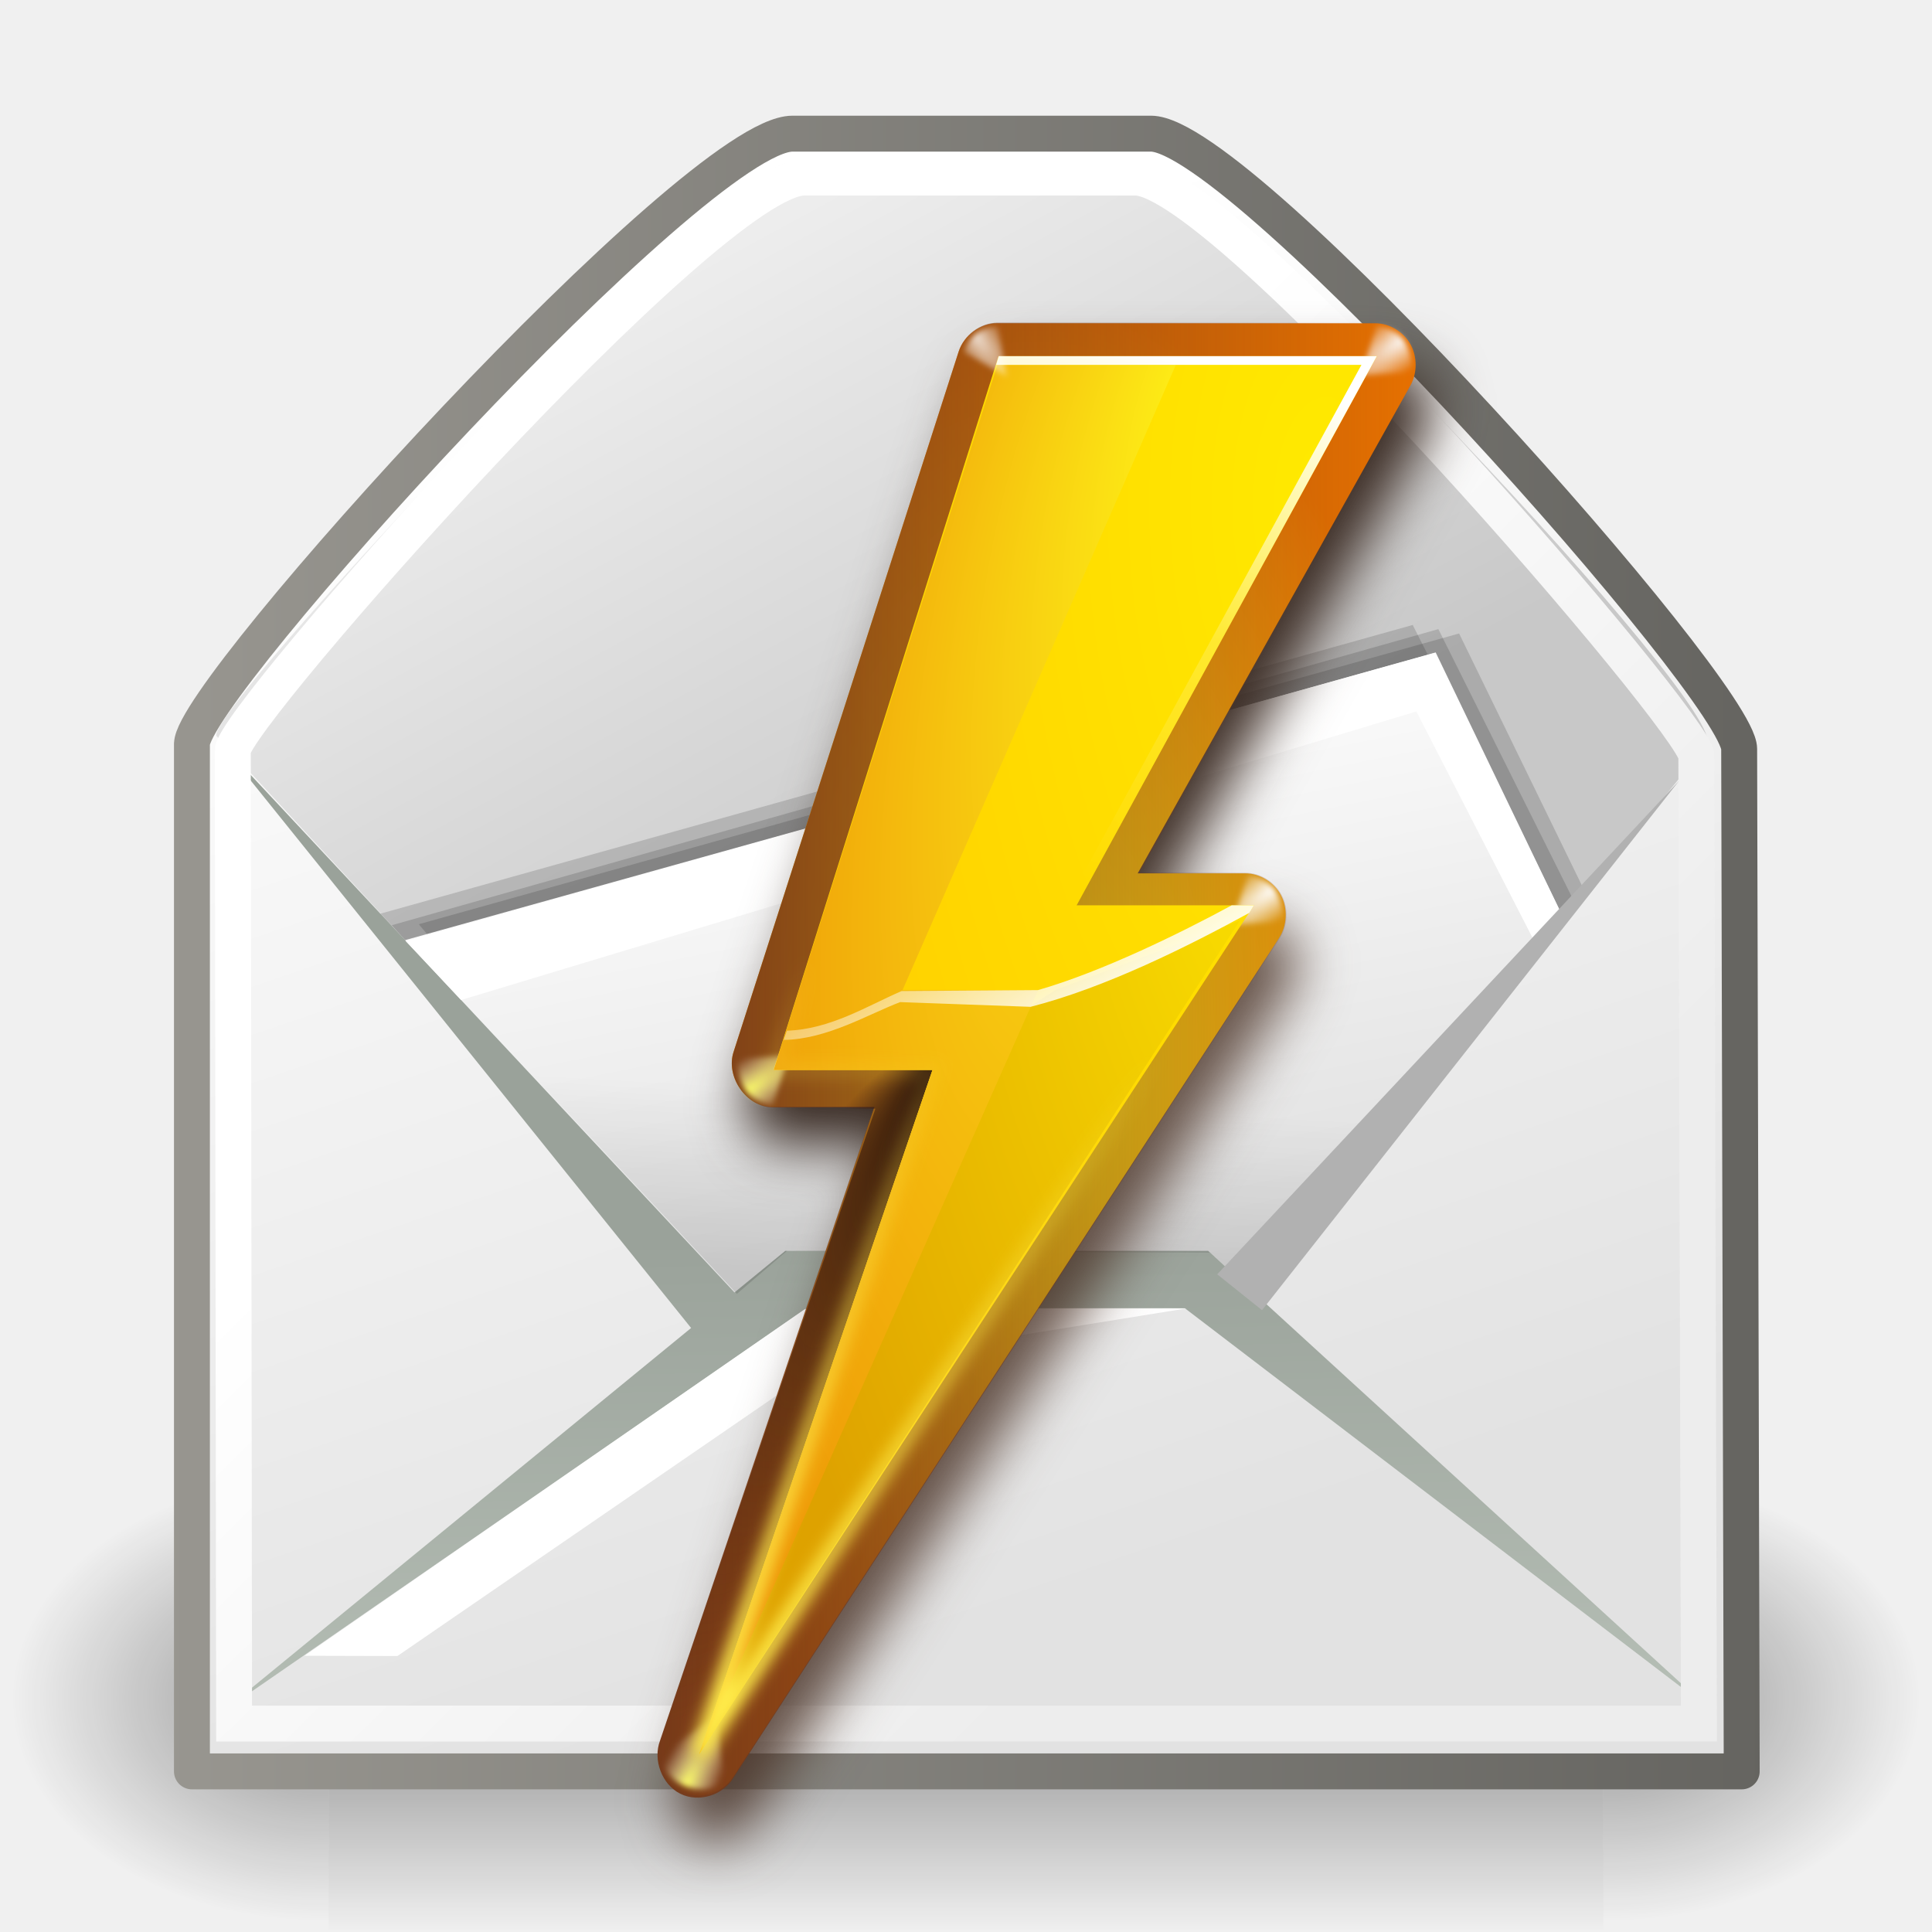
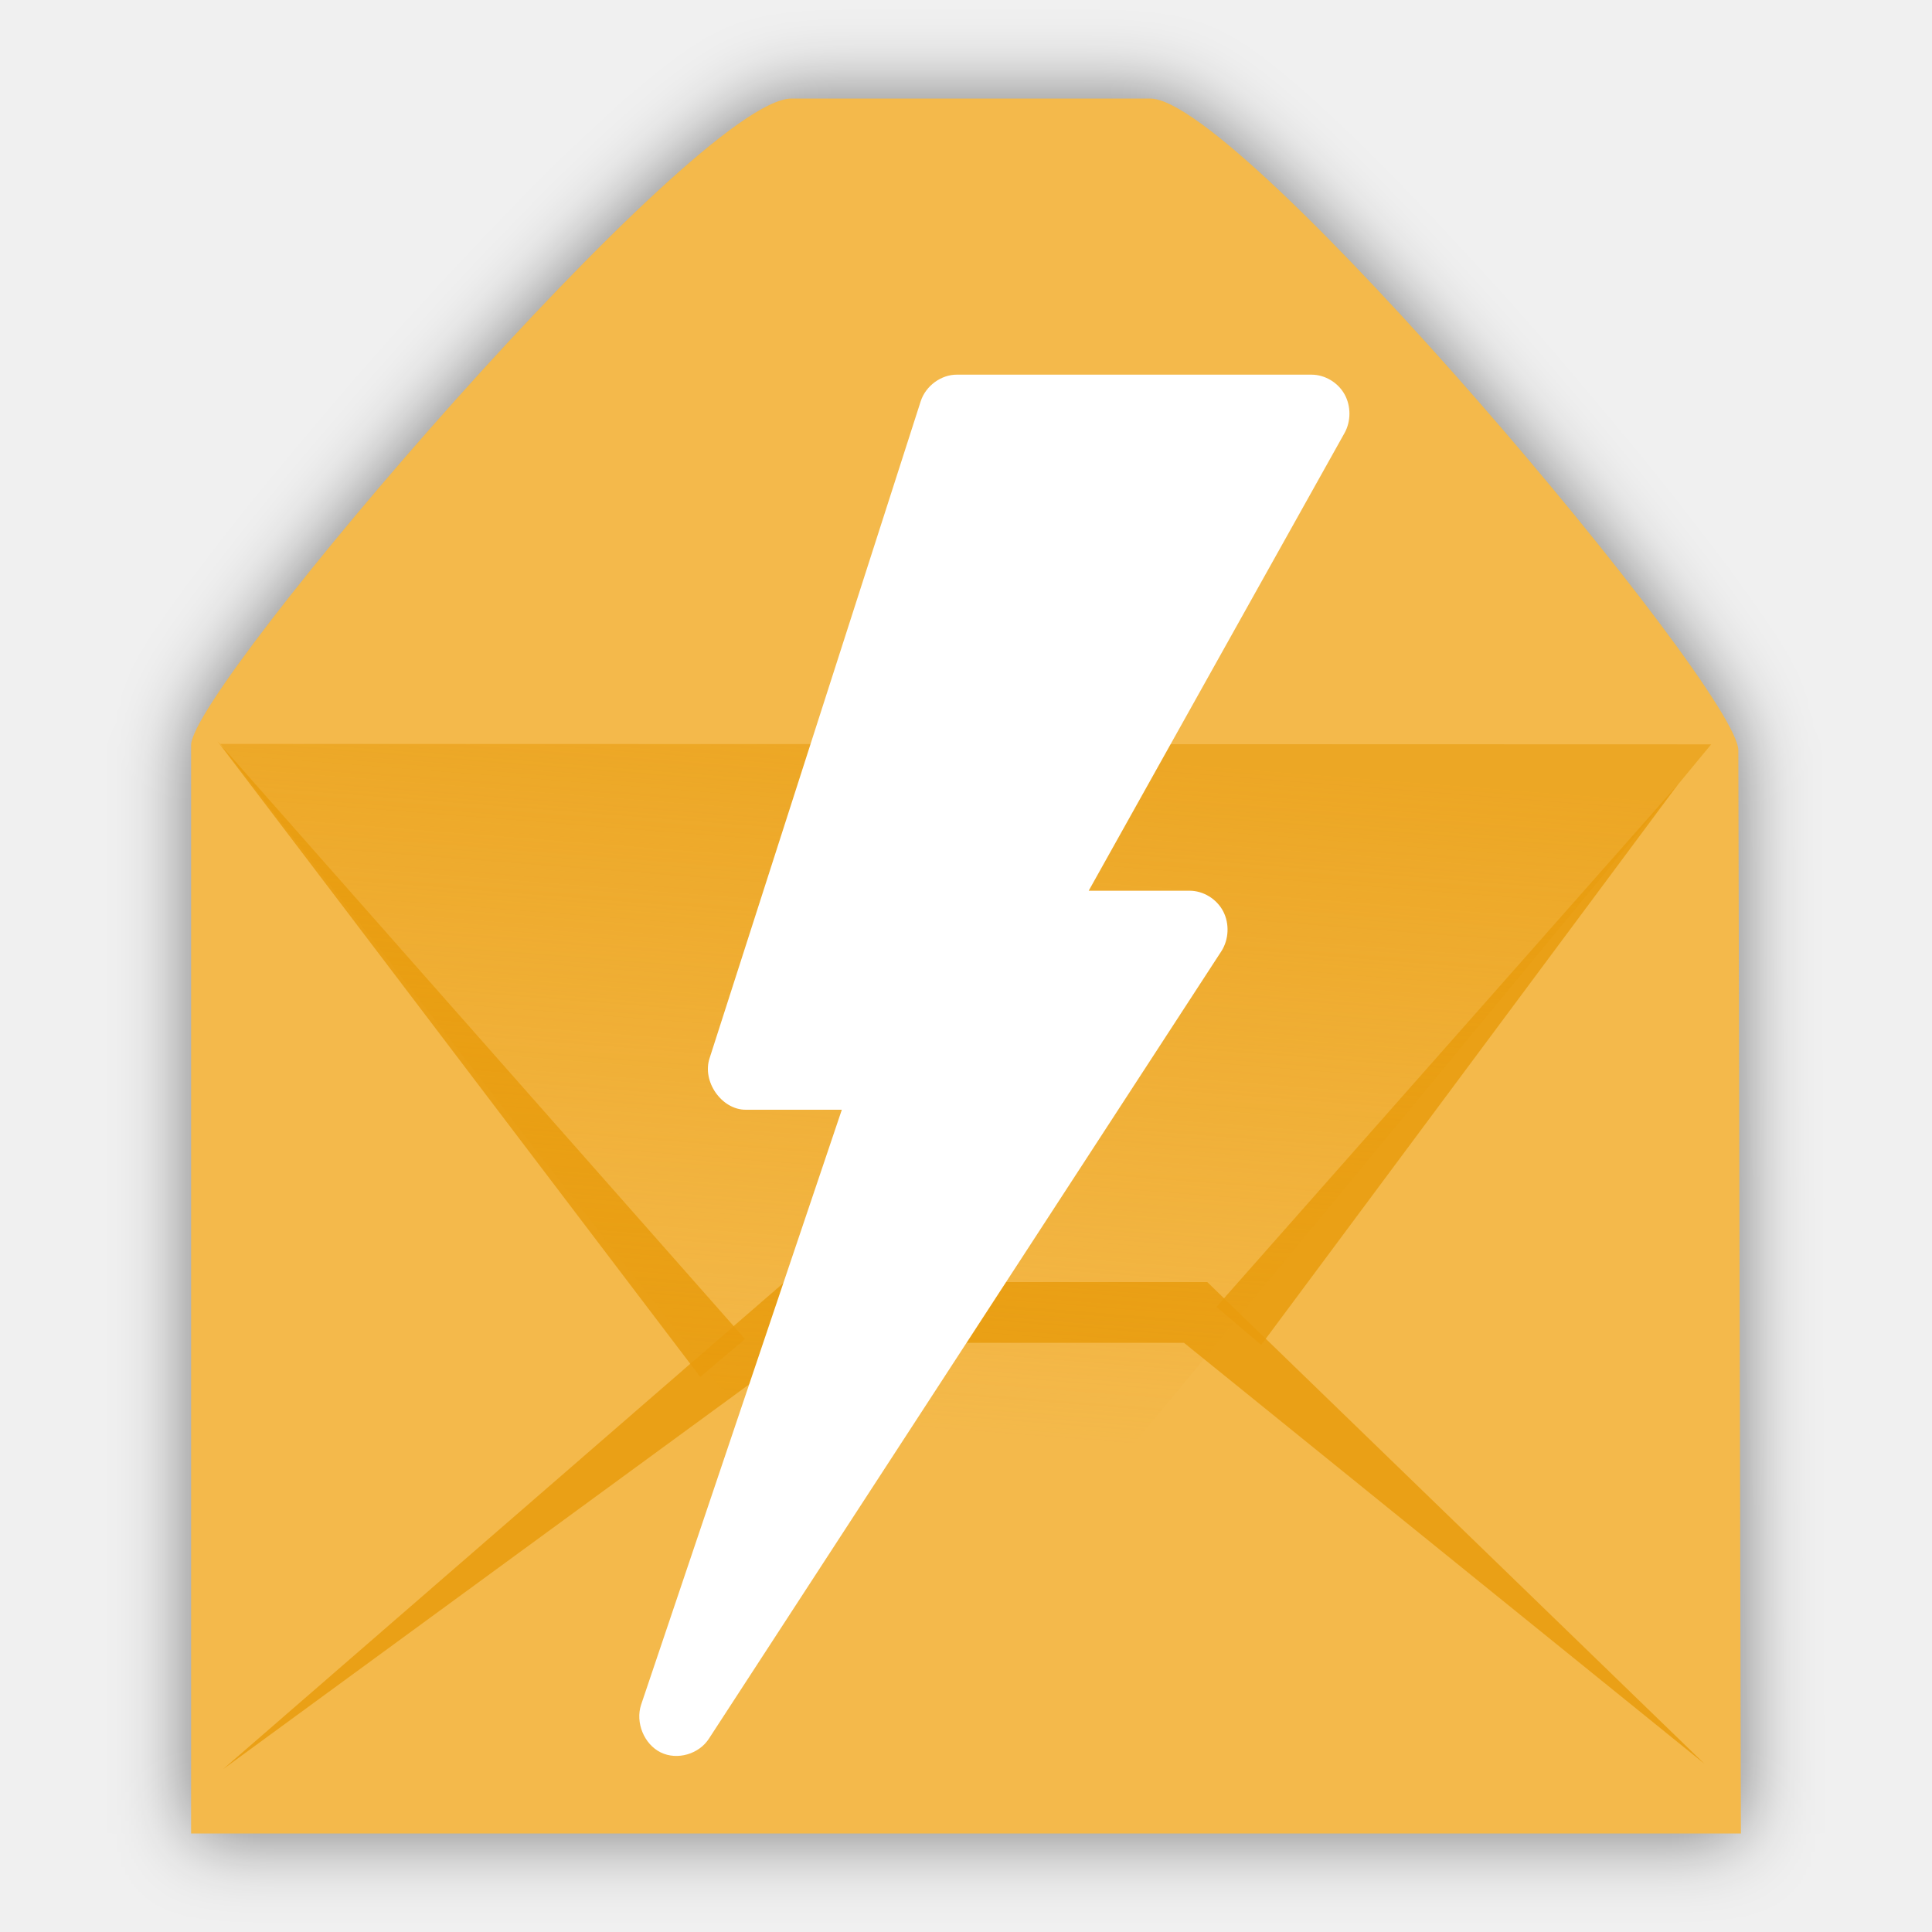
<svg xmlns="http://www.w3.org/2000/svg" xmlns:xlink="http://www.w3.org/1999/xlink" width="401.3" height="401.3" id="svg2" version="1.1">
  <defs id="defs4">
-     <linearGradient xlink:href="#linearGradient2136" id="linearGradient27488" gradientUnits="userSpaceOnUse" gradientTransform="matrix(1.343475,0,0,1.417854,2.879511,0.314599)" x1="2.062" y1="15.257" x2="30.6" y2="15.257" />
-     <linearGradient xlink:href="#linearGradient15107" id="linearGradient27486" gradientUnits="userSpaceOnUse" gradientTransform="matrix(1.343475,0,0,1.417854,2.879511,0.314599)" x1="11.573" y1="4.746" x2="18.475" y2="26.023" />
+     <linearGradient id="linearGradient3929">
+       <stop style="stop-color:#e89c0e;stop-opacity:0.626;" offset="0" id="stop3931" />
+       <stop style="stop-color:#e89c0e;stop-opacity:0;" offset="1" id="stop3933" />
+     </linearGradient>
    <linearGradient xlink:href="#linearGradient18913" id="linearGradient27483" gradientUnits="userSpaceOnUse" gradientTransform="matrix(1.570607,0,0,1.190976,2.879512,0.343005)" x1="5.827" y1="7.231" x2="13.467" y2="17.877" />
-     <linearGradient xlink:href="#linearGradient2166" id="linearGradient27477" gradientUnits="userSpaceOnUse" gradientTransform="matrix(1.819266,0,0,1.028193,2.879512,0.343005)" x1="10.184" y1="15.148" x2="15.311" y2="29.569" />
-     <linearGradient xlink:href="#linearGradient2152" id="linearGradient27474" gradientUnits="userSpaceOnUse" gradientTransform="matrix(2.454781,0,0,0.762004,2.879512,0.343005)" x1="8.916" y1="37.197" x2="9.886" y2="52.091" />
-     <linearGradient xlink:href="#linearGradient2152" id="linearGradient27471" gradientUnits="userSpaceOnUse" gradientTransform="matrix(2.454781,0,0,0.762004,2.879512,0.343005)" x1="8.916" y1="37.197" x2="9.886" y2="52.091" />
-     <linearGradient xlink:href="#linearGradient9749" id="linearGradient27468" gradientUnits="userSpaceOnUse" gradientTransform="matrix(1.370928,0,0,1.443758,2.431133,-0.140786)" x1="11.233" y1="13.686" x2="21.112" y2="24.133" />
-     <linearGradient xlink:href="#linearGradient2274" id="linearGradient27463" gradientUnits="userSpaceOnUse" gradientTransform="matrix(2.3949,0,0,0.781058,2.879512,0.343005)" x1="8.78" y1="37.785" x2="9.762" y2="32.203" />
+     <linearGradient xlink:href="#linearGradient2166" id="linearGradient27477" gradientUnits="userSpaceOnUse" gradientTransform="matrix(1.819266,0,0,1.028193,11.58092,-31.46548)" x1="10.184" y1="15.148" x2="15.311" y2="29.569" />
+     <linearGradient xlink:href="#linearGradient9749" id="linearGradient27468" gradientUnits="userSpaceOnUse" gradientTransform="matrix(1.370928,0,0,1.443758,34.81971,-45.09806)" x1="11.233" y1="13.686" x2="21.112" y2="24.133" />
+     <linearGradient xlink:href="#linearGradient2274" id="linearGradient27463" gradientUnits="userSpaceOnUse" gradientTransform="matrix(2.3949,0,0,0.781058,17.96195,-31.56216)" x1="8.78" y1="37.785" x2="9.762" y2="32.203" />
    <radialGradient xlink:href="#linearGradient10691" id="radialGradient11382" gradientUnits="userSpaceOnUse" gradientTransform="scale(1.902215,0.525703)" cx="6.703" cy="73.616" fx="6.703" fy="73.616" r="7.228" />
    <linearGradient id="linearGradient10691">
      <stop style="stop-color:#000000;stop-opacity:1;" offset="0" id="stop10693" />
      <stop style="stop-color:#000000;stop-opacity:0;" offset="1" id="stop10695" />
    </linearGradient>
    <linearGradient id="linearGradient15107">
      <stop id="stop15109" offset="0" style="stop-color:#ffffff;stop-opacity:1;" />
      <stop id="stop15111" offset="1" style="stop-color:#e2e2e2;stop-opacity:1;" />
    </linearGradient>
    <linearGradient id="linearGradient2136">
      <stop id="stop2138" offset="0" style="stop-color:#989690;stop-opacity:1;" />
      <stop id="stop2140" offset="1" style="stop-color:#656460;stop-opacity:1;" />
    </linearGradient>
    <linearGradient id="linearGradient18913">
      <stop id="stop18915" offset="0" style="stop-color:#ededed;stop-opacity:1;" />
      <stop id="stop18917" offset="1" style="stop-color:#c8c8c8;stop-opacity:1;" />
    </linearGradient>
    <linearGradient id="linearGradient2166">
      <stop id="stop2168" offset="0" style="stop-color:#ffffff;stop-opacity:1;" />
      <stop id="stop2170" offset="1" style="stop-color:#dcdcdc;stop-opacity:1;" />
    </linearGradient>
    <linearGradient id="linearGradient2152">
      <stop id="stop2154" offset="0" style="stop-color:#9aa29a;stop-opacity:1;" />
      <stop id="stop2156" offset="1" style="stop-color:#b5beb5;stop-opacity:1;" />
    </linearGradient>
    <linearGradient id="linearGradient9749">
      <stop id="stop9751" offset="0" style="stop-color:#ffffff;stop-opacity:1;" />
      <stop id="stop9753" offset="1" style="stop-color:#ededed;stop-opacity:1;" />
    </linearGradient>
    <linearGradient id="linearGradient2274">
      <stop id="stop2276" offset="0" style="stop-color:#000000;stop-opacity:0.129;" />
      <stop id="stop2278" offset="1" style="stop-color:#000000;stop-opacity:0;" />
    </linearGradient>
    <linearGradient id="linearGradient28254">
      <stop style="stop-color:#9aa29a;stop-opacity:1;" offset="0" id="stop28256" />
      <stop style="stop-color:none" offset="1" id="stop28258" />
    </linearGradient>
    <linearGradient id="linearGradient28260">
      <stop id="stop28262" offset="0" style="stop-color:#9aa29a;stop-opacity:1;" />
      <stop id="stop28264" offset="1" style="stop-color:#ffffff;stop-opacity:1;" />
    </linearGradient>
-     <linearGradient y2="609.505" x2="302.857" y1="366.648" x1="302.857" gradientTransform="matrix(2.774389,0,0,1.969706,-1892.179,-872.8854)" gradientUnits="userSpaceOnUse" id="linearGradient6715" xlink:href="#linearGradient5048" />
    <linearGradient id="linearGradient5048">
      <stop id="stop5050" offset="0" style="stop-color:black;stop-opacity:0;" />
      <stop style="stop-color:black;stop-opacity:1;" offset="0.5" id="stop5056" />
      <stop id="stop5052" offset="1" style="stop-color:black;stop-opacity:0;" />
    </linearGradient>
-     <radialGradient r="117.143" fy="486.648" fx="605.714" cy="486.648" cx="605.714" gradientTransform="matrix(2.774389,0,0,1.969706,-1891.633,-872.8854)" gradientUnits="userSpaceOnUse" id="radialGradient6717" xlink:href="#linearGradient5060" />
-     <linearGradient id="linearGradient5060">
-       <stop id="stop5062" offset="0" style="stop-color:black;stop-opacity:1;" />
-       <stop id="stop5064" offset="1" style="stop-color:black;stop-opacity:0;" />
-     </linearGradient>
-     <radialGradient r="117.143" fy="486.648" fx="605.714" cy="486.648" cx="605.714" gradientTransform="matrix(-2.774389,0,0,1.969706,112.7623,-872.8854)" gradientUnits="userSpaceOnUse" id="radialGradient6719" xlink:href="#linearGradient5060" />
    <linearGradient xlink:href="#linearGradient3895" id="linearGradient4024" gradientUnits="userSpaceOnUse" x1="61" y1="44" x2="105" y2="72" />
    <linearGradient id="linearGradient3895">
      <stop id="stop3897" offset="0" style="stop-color:#382a23;stop-opacity:1;" />
      <stop id="stop3899" offset="1" style="stop-color:#753919;stop-opacity:0;" />
    </linearGradient>
-     <filter color-interpolation-filters="sRGB" id="filter3891">
-       <feGaussianBlur stdDeviation="1.575" id="feGaussianBlur3893" />
-     </filter>
    <radialGradient xlink:href="#XMLID_4_" id="radialGradient4067" gradientUnits="userSpaceOnUse" gradientTransform="matrix(1,0,0,1.833095,0,-46.68312)" cx="59.94" cy="56.036" fx="59.94" fy="56.036" r="24.091" />
    <radialGradient gradientUnits="userSpaceOnUse" gradientTransform="matrix(0.9792,0,0,0.9725,133.0002,20.8762)" r="55.148" cy="-0.215" cx="48" id="XMLID_4_">
      <stop id="stop3082" style="stop-color:#fff718;stop-opacity:1;" offset="0" />
      <stop id="stop3090" style="stop-color:#e77100;stop-opacity:1;" offset="1" />
    </radialGradient>
    <radialGradient xlink:href="#linearGradient3260" id="radialGradient4028" gradientUnits="userSpaceOnUse" gradientTransform="matrix(3.49562,-2.434237,0.6597955,0.9474813,-257.6913,225.6267)" cx="92.609" cy="2.385" fx="92.609" fy="2.385" r="1.516" />
    <linearGradient id="linearGradient3260">
      <stop style="stop-color:#ffffff;stop-opacity:1;" offset="0" id="stop3262" />
      <stop style="stop-color:#ffffff;stop-opacity:0;" offset="1" id="stop3264" />
    </linearGradient>
-     <filter color-interpolation-filters="sRGB" id="filter3957" x="-0.133" width="1.265" y="-0.148" height="1.296">
-       <feGaussianBlur stdDeviation="0.167" id="feGaussianBlur3959" />
-     </filter>
    <linearGradient xlink:href="#linearGradient3875" id="linearGradient4069" gradientUnits="userSpaceOnUse" x1="37.014" y1="55.986" x2="82.902" y2="55.986" />
    <linearGradient id="linearGradient3875">
      <stop style="stop-color:#753919;stop-opacity:1;" offset="0" id="stop3877" />
      <stop style="stop-color:#753919;stop-opacity:0;" offset="1" id="stop3879" />
    </linearGradient>
    <radialGradient xlink:href="#linearGradient3344" id="radialGradient4032" gradientUnits="userSpaceOnUse" gradientTransform="matrix(1.600282,-3.192372,1.032156,0.5174023,-58.05333,296.8628)" cx="92.504" cy="1.991" fx="92.504" fy="1.991" r="1.516" />
    <linearGradient id="linearGradient3344">
      <stop style="stop-color:#fdff63;stop-opacity:1;" offset="0" id="stop3346" />
      <stop style="stop-color:#ffffff;stop-opacity:0;" offset="1" id="stop3348" />
    </linearGradient>
    <radialGradient xlink:href="#linearGradient3260" id="radialGradient4034" gradientUnits="userSpaceOnUse" gradientTransform="matrix(3.49562,-2.434237,0.6597955,0.9474813,-265.3034,257.2763)" cx="92.609" cy="2.385" fx="92.609" fy="2.385" r="1.516" />
    <radialGradient xlink:href="#linearGradient4056" id="radialGradient4071" gradientUnits="userSpaceOnUse" gradientTransform="matrix(0.2556828,0.1196198,-0.4078275,0.8717157,60.01108,12.50747)" cx="47.982" cy="64.889" fx="45.621" fy="43.625" r="22.408" />
    <linearGradient id="linearGradient4056">
      <stop style="stop-color:#31170a;stop-opacity:1" offset="0" id="stop4058" />
      <stop style="stop-color:#542912;stop-opacity:0;" offset="1" id="stop4060" />
    </linearGradient>
    <radialGradient xlink:href="#XMLID_2_" id="radialGradient4036" gradientUnits="userSpaceOnUse" gradientTransform="matrix(1.846901,0,0,3.701575,-79.21141,-136.1874)" cx="77" cy="40.034" fx="77" fy="40.034" r="19.958" />
    <linearGradient id="XMLID_2_" gradientUnits="userSpaceOnUse" x1="28" y1="57.5" x2="28" y2="0">
      <stop offset="0" style="stop-color:#FFEA00" id="stop12" />
      <stop offset="1" style="stop-color:#FFCC00" id="stop14" />
    </linearGradient>
    <radialGradient xlink:href="#linearGradient3344" id="radialGradient4038" gradientUnits="userSpaceOnUse" gradientTransform="matrix(3.49562,-2.434237,0.6597955,0.9474813,-232.6913,225.6267)" cx="92.609" cy="2.385" fx="92.609" fy="2.385" r="1.516" />
    <linearGradient id="linearGradient3637">
      <stop style="stop-color:#fdff63;stop-opacity:1;" offset="0" id="stop3639" />
      <stop style="stop-color:#ffffff;stop-opacity:0;" offset="1" id="stop3641" />
    </linearGradient>
    <radialGradient xlink:href="#linearGradient3919" id="radialGradient4040" gradientUnits="userSpaceOnUse" gradientTransform="matrix(1.846901,0,0,3.701575,-79.21141,-136.1874)" cx="77" cy="43.275" fx="77" fy="43.275" r="19.958" />
    <linearGradient y2="0" x2="28" y1="57.5" x1="28" gradientUnits="userSpaceOnUse" id="linearGradient3919">
      <stop id="stop3921" style="stop-color:#FFEA00" offset="0" />
      <stop id="stop3923" style="stop-color:#dea200;stop-opacity:1" offset="1" />
    </linearGradient>
    <radialGradient xlink:href="#XMLID_4_" id="radialGradient4042" gradientUnits="userSpaceOnUse" gradientTransform="matrix(1.631111,0.2844449,-0.8028694,4.603947,-3.158749,-229.1988)" cx="54.062" cy="56" fx="59.985" fy="46.74" r="14.062" />
    <radialGradient gradientUnits="userSpaceOnUse" gradientTransform="matrix(0.9792,0,0,0.9725,133.0002,20.8762)" r="55.148" cy="-0.215" cx="48" id="radialGradient3652">
      <stop id="stop3654" style="stop-color:#fff718;stop-opacity:1;" offset="0" />
      <stop id="stop3656" style="stop-color:#e77100;stop-opacity:1;" offset="1" />
    </radialGradient>
    <linearGradient xlink:href="#linearGradient18668" id="linearGradient4044" gradientUnits="userSpaceOnUse" gradientTransform="translate(67.3,-12)" x1="-24.3" y1="88" x2="-20.055" y2="58.742" />
    <linearGradient y2="0" x2="28" y1="57.5" x1="28" gradientUnits="userSpaceOnUse" id="linearGradient18668">
      <stop id="stop18670" style="stop-color:#fffccf;stop-opacity:1;" offset="0" />
      <stop id="stop18672" style="stop-color:white;stop-opacity:0;" offset="1" />
    </linearGradient>
    <linearGradient xlink:href="#linearGradient3825" id="linearGradient4046" gradientUnits="userSpaceOnUse" gradientTransform="translate(67.3,-12)" x1="-26.929" y1="43.368" x2="-19.07" y2="14.037" />
    <linearGradient id="linearGradient3825">
      <stop id="stop3827" offset="0" style="stop-color:#ffffff;stop-opacity:0;" />
      <stop style="stop-color:#ffffff;stop-opacity:0.187;" offset="0.5" id="stop3833" />
      <stop id="stop3829" offset="1" style="stop-color:#ffffff;stop-opacity:1;" />
    </linearGradient>
    <linearGradient xlink:href="#linearGradient3260" id="linearGradient4048" gradientUnits="userSpaceOnUse" gradientTransform="translate(67.3,-12)" x1="-20" y1="56" x2="-27.926" y2="42.272" />
    <linearGradient xlink:href="#linearGradient3903" id="linearGradient4050" gradientUnits="userSpaceOnUse" gradientTransform="translate(-25,0)" x1="55.451" y1="79.965" x2="66.029" y2="40.488" />
    <linearGradient id="linearGradient3903">
      <stop style="stop-color:#ffeb4a;stop-opacity:1;" offset="0" id="stop3905" />
      <stop style="stop-color:#ffeb4a;stop-opacity:0;" offset="1" id="stop3907" />
    </linearGradient>
-     <filter color-interpolation-filters="sRGB" id="filter3911">
-       <feGaussianBlur stdDeviation="0.437" id="feGaussianBlur3913" />
-     </filter>
    <radialGradient xlink:href="#linearGradient3711" id="radialGradient4052" gradientUnits="userSpaceOnUse" gradientTransform="matrix(2.158211,2.761284,-0.9564263,0.7475397,-100.6678,-185.2454)" cx="67.273" cy="2.351" fx="67.273" fy="2.351" r="1.352" />
    <linearGradient gradientTransform="matrix(0,1,-1,0,-39.9985,140.0029)" y2="-383.998" x2="-23.516" y1="-383.997" x1="-84.002" gradientUnits="userSpaceOnUse" id="linearGradient3711">
      <stop id="stop3713" style="stop-color:white;stop-opacity:1;" offset="0" />
      <stop id="stop3715" style="stop-color:white;stop-opacity:0" offset="1" />
    </linearGradient>
-     <filter color-interpolation-filters="sRGB" id="filter3991" x="-0.162" width="1.324" y="-0.142" height="1.284">
-       <feGaussianBlur stdDeviation="0.171" id="feGaussianBlur3993" />
+     <radialGradient r="1.352" fy="2.351" fx="67.273" cy="2.351" cx="67.273" gradientTransform="matrix(2.158211,2.761284,-0.9564263,0.7475397,-100.6678,-185.2454)" gradientUnits="userSpaceOnUse" id="radialGradient3703" xlink:href="#linearGradient3711" />
+     <linearGradient xlink:href="#linearGradient18913" id="linearGradient3914" gradientUnits="userSpaceOnUse" gradientTransform="matrix(1.570607,0,0,1.190976,1.816007,-16.09299)" x1="5.827" y1="7.231" x2="13.467" y2="17.877" />
+     <linearGradient xlink:href="#linearGradient3929" id="linearGradient3939" gradientUnits="userSpaceOnUse" x1="68.66" y1="13.671" x2="69.783" y2="-1.662" gradientTransform="matrix(-1,0,0,-1,137.5115,27.5134)" />
+     <filter id="filter3883" x="-0.119" width="1.238" y="-0.113" height="1.225">
+       <feGaussianBlur stdDeviation="1.834" id="feGaussianBlur3885" />
    </filter>
-     <radialGradient r="1.352" fy="2.351" fx="67.273" cy="2.351" cx="67.273" gradientTransform="matrix(2.158211,2.761284,-0.9564263,0.7475397,-100.6678,-185.2454)" gradientUnits="userSpaceOnUse" id="radialGradient3703" xlink:href="#linearGradient3711" />
+     <filter id="filter3928">
+       <feGaussianBlur stdDeviation="0.876" id="feGaussianBlur3930" />
+     </filter>
  </defs>
  <g id="layer1" transform="translate(-322.6691,-55.58434)">
-     <g id="layer1-5" transform="matrix(8.706802,0,0,8.706802,307.3965,62.34547)">
-       <g id="g6707" transform="matrix(0.02269972,0,0,0.02297929,44.98918,37.78447)">
-         <rect y="-150.697" x="-1559.252" height="478.357" width="1339.633" id="rect6709" style="opacity:0.402;color:#000000;fill:url(#linearGradient6715);fill-opacity:1;fill-rule:nonzero;stroke:none;stroke-width:1;marker:none;visibility:visible;display:inline;overflow:visible" />
-         <path id="path6711" d="m -219.619,-150.68 c 0,0 0,478.331 0,478.331 142.874,0.9 345.4,-107.17 345.4,-239.196 0,-132.027 -159.437,-239.135 -345.4,-239.135 z" style="opacity:0.402;color:#000000;fill:url(#radialGradient6717);fill-opacity:1;fill-rule:nonzero;stroke:none;stroke-width:1;marker:none;visibility:visible;display:inline;overflow:visible" />
-         <path style="opacity:0.402;color:#000000;fill:url(#radialGradient6719);fill-opacity:1;fill-rule:nonzero;stroke:none;stroke-width:1;marker:none;visibility:visible;display:inline;overflow:visible" d="m -1559.252,-150.68 c 0,0 0,478.331 0,478.331 -142.874,0.9 -345.4,-107.17 -345.4,-239.196 0,-132.027 159.437,-239.135 345.4,-239.135 z" id="path6713" />
-       </g>
-       <path id="path12723" d="m 6.333,16.972 0,24.51 36.972,0 -0.061,-24.392 C 43.241,15.712 31.396,2.412 29.211,2.412 l -8.551,0 c -2.297,0 -14.326,13.262 -14.326,14.56 z" style="fill:url(#linearGradient27486);fill-opacity:1;fill-rule:evenodd;stroke:url(#linearGradient27488);stroke-width:0.857;stroke-linecap:butt;stroke-linejoin:round;stroke-miterlimit:4;stroke-opacity:1" />
-       <path id="path18153" d="M 6.923,16.787 C 6.525,16.357 18.81,3.094 20.667,3.094 l 8.376,0 c 1.747,0 14.037,13.128 13.427,13.885 L 31.609,30.475 19.295,30.157 6.923,16.787 z" style="fill:url(#linearGradient27483);fill-opacity:1;fill-rule:evenodd;stroke:none" />
-       <path id="path2164" d="m 19.078,30.018 -7.333,-8.746 24.818,-6.936 3.029,6.216 -7.416,9.44" style="fill:#000000;fill-opacity:0.146;fill-rule:evenodd;stroke:none" />
-       <path id="path2162" d="m 18.292,29.836 -7.483,-8.81 24.647,-6.893 3.174,6.271 -7.241,9.407" style="fill:#000000;fill-opacity:0.146;fill-rule:evenodd;stroke:none" />
-       <path id="path2160" d="m 18.775,29.957 -7.675,-8.661 24.968,-7.064 3.286,6.592 -7.48,9.107" style="fill:#000000;fill-opacity:0.146;fill-rule:evenodd;stroke:none" />
-       <path id="path15105" d="m 18.594,30.441 -7.333,-8.746 24.712,-6.893 3.111,6.387 -7.12,8.986" style="fill:url(#linearGradient27477);fill-opacity:1;fill-rule:evenodd;stroke:none" />
-       <path id="path14245" d="M 20.488,29.064 7.092,40.036 21.001,30.432 l 9.018,0 12.419,9.482 -11.863,-10.85 -10.087,0 z" style="fill:url(#linearGradient27474);fill-opacity:1;fill-rule:evenodd;stroke:none" />
-       <path id="path14339" d="M 6.963,16.885 18.48,31.201 19.548,30.347 6.963,16.885 z" style="color:#000000;fill:url(#linearGradient27471);fill-opacity:1;fill-rule:evenodd;stroke:none;stroke-width:1;marker:none;visibility:visible;display:inline;overflow:visible" />
-       <path id="path15103" d="m 7.308,17.131 0.031,23.211 34.945,0 -0.062,-23.085 C 42.219,16.508 31.005,3.459 28.837,3.459 l -7.896,0 c -2.252,0 -13.635,12.892 -13.634,13.672 z" style="fill:none;stroke:url(#linearGradient27468);stroke-width:0.857;stroke-linecap:butt;stroke-linejoin:miter;stroke-miterlimit:4;stroke-opacity:1" />
-       <path id="path17393" d="m 20.957,30.453 -11.941,8.271 2.219,0.006 9.998,-6.869 8.822,-1.423 -9.098,0.015 z" style="fill:#ffffff;fill-opacity:1;fill-rule:evenodd;stroke:none" />
-       <path id="path2174" d="m 11.428,21.67 1.325,1.41 22.791,-6.884 2.915,5.682 0.614,-0.712 -3.069,-6.378 -24.576,6.881 z" style="fill:#ffffff;fill-opacity:1;fill-rule:evenodd;stroke:none" />
-       <path id="path2272" d="m 13.308,23.636 6.026,6.454 1.197,-1.026 10.087,0.043 0.812,0.727 3.975,-4.744 C 34.251,23.679 13.308,23.636 13.308,23.636 z" style="fill:url(#linearGradient27463);fill-opacity:1;fill-rule:evenodd;stroke:none" />
-       <path style="color:#000000;fill:#b1b1b1;fill-opacity:1;fill-rule:evenodd;stroke:none;stroke-width:1;marker:none;visibility:visible;display:inline;overflow:visible" d="M 41.813,17.848 31.861,30.479 30.793,29.624 41.813,17.848 z" id="path27492" />
+     <g style="fill:#000000;fill-opacity:0.506;stroke:none;filter:url(#filter3928)" transform="matrix(8.706802,0,0,9.223905,-75.79548,83.22673)" id="g3891">
+       <path style="fill:#000000;fill-opacity:0.506;fill-rule:evenodd;stroke:none" d="m 50.324,13.782 0,24.51 36.972,0 -0.061,-24.392 C 87.232,12.522 75.386,-0.778 73.201,-0.778 l -8.551,0 c -2.297,0 -14.326,13.262 -14.326,14.56 z" id="path3893" />
    </g>
-     <g id="g4007" transform="matrix(3.519149,0,0,3.606443,376.415,116.9801)">
-       <path d="m 57.594,13.562 a 2.426,2.426 0 0 0 -2.281,1.656 l -13.594,40 A 2.426,2.426 0 0 0 44,58.438 l 6,0 -12.312,36.781 a 2.426,2.426 0 0 0 4.344,2.125 l 31.906,-48 A 2.426,2.426 0 0 0 71.906,45.562 l -6.25,0 L 82,17.219 A 2.426,2.426 0 0 0 79.906,13.562 l -22.312,0 z" id="path3883" style="fill:url(#linearGradient4024);fill-opacity:1;stroke-width:1px;filter:url(#filter3891)" transform="translate(-12.9,-9.5)" />
-       <path transform="translate(-14,-12)" style="fill:url(#radialGradient4067);fill-opacity:1;stroke-width:1px" d="m 57.594,13.594 c -0.997,-0.006 -1.961,0.681 -2.281,1.625 L 42.035,55.535 c -0.508,1.444 0.751,3.202 2.281,3.188 l 6.031,0 L 37.719,95.25 c -0.371,1.095 0.186,2.424 1.228,2.926 C 39.988,98.678 41.375,98.285 42,97.312 L 74.223,48.996 c 0.477,-0.718 0.523,-1.7 0.115,-2.459 -0.408,-0.759 -1.253,-1.262 -2.115,-1.26 l -6.344,0 L 81.969,17.188 c 0.418,-0.722 0.42,-1.668 0.005,-2.391 -0.415,-0.724 -1.233,-1.199 -2.067,-1.202 l -22.312,0 z" id="path3779" />
-       <path id="path3925" d="M 66,1.687 65.031,4.594 68.125,4.406 C 67.966,2.182 66.97,1.966 66,1.687 z" style="fill:url(#radialGradient4028);fill-opacity:1;stroke:none;filter:url(#filter3957)" />
-       <path transform="translate(-14,-12)" style="fill:url(#linearGradient4069);fill-opacity:1;stroke-width:1px" d="m 57.594,13.562 c -1.003,0.008 -1.963,0.705 -2.281,1.656 L 42.035,55.535 c -0.502,1.451 0.746,3.212 2.281,3.219 l 6,0 L 37.688,95.219 c -0.44,1.121 0.11,2.536 1.192,3.066 1.082,0.529 2.537,0.095 3.152,-0.941 L 74.254,49.027 c 0.491,-0.728 0.541,-1.73 0.125,-2.504 -0.416,-0.774 -1.279,-1.285 -2.157,-1.278 l -6.25,0 L 82,17.219 c 0.432,-0.733 0.437,-1.698 0.015,-2.436 -0.423,-0.738 -1.258,-1.221 -2.108,-1.22 l -22.312,0 z" id="path3791" />
-       <path id="path4001" d="M 89.785,2.991 90.25,6.56 93.501,4.406 C 93.342,2.182 90.25,1.9 89.785,2.991 z" style="fill:url(#radialGradient4032);fill-opacity:1;stroke:none;filter:url(#filter3957)" transform="matrix(-1,0,0,-1,117.25,88.40625)" />
-       <path style="fill:url(#radialGradient4034);fill-opacity:1;stroke:none;filter:url(#filter3957)" d="m 58.388,33.337 -0.969,2.906 3.094,-0.188 c -0.159,-2.224 -1.155,-2.44 -2.125,-2.719 z" id="path3961" />
-       <path transform="translate(-14,-12)" style="fill:url(#radialGradient4071);fill-opacity:1;stroke-width:1px" d="m 57.594,13.562 c -1.003,0.008 -1.963,0.705 -2.281,1.656 L 42.114,55.614 c -0.502,1.451 0.746,3.212 2.281,3.219 l 6,0 L 37.688,95.219 c -0.44,1.121 0.11,2.536 1.192,3.066 1.082,0.529 2.537,0.095 3.152,-0.941 L 74.57,48.711 c 0.491,-0.728 0.541,-1.73 0.125,-2.504 -0.416,-0.774 -1.279,-1.285 -2.157,-1.278 l -6.25,0 L 82,17.219 c 0.432,-0.733 0.437,-1.698 0.015,-2.436 -0.423,-0.738 -1.258,-1.221 -2.108,-1.22 l -22.312,0 z" id="path4054" />
-       <path id="path2974" d="m 26,84 13.766,-39.396 -9.384,0 13.282,-41.115 22.326,0 -17.715,31.627 10.467,0 L 26,84 z" style="fill:url(#radialGradient4036);fill-opacity:1;stroke-width:1px" />
-       <path transform="matrix(-1,0,0,-1,121.3307,48.35565)" style="fill:url(#radialGradient4038);fill-opacity:1;stroke:none;filter:url(#filter3957)" d="M 91,1.687 90.031,4.594 93.125,4.406 C 92.966,2.182 91.97,1.966 91,1.687 z" id="path3997" />
-       <path style="fill:url(#radialGradient4040);fill-opacity:1;stroke-width:1px" d="M 26,84 39.766,44.604 47,40 57.908,36 26,84 z" id="path3915" />
-       <path id="path2980" d="m 43.594,4 -13.202,40.604 9.375,0 L 26,84 46,40 38,40 54.125,4 43.594,4 z" style="fill:url(#radialGradient4042);fill-opacity:1;stroke-width:1px" />
-       <path id="path3795" d="M 43.676,3.49 31.028,42.906 c 2.685,-0.033 5.028,-1.501 6.842,-2.201 2.307,0.091 6.476,0.284 7.665,0.26 4.392,-1.104 9.396,-3.526 12.926,-5.411 l 0.281,-0.438 -10.469,0 17.714,-31.627 -22.312,0 z" style="fill:url(#linearGradient4044);fill-opacity:1;stroke-width:1px" />
-       <path id="path3799" d="m 43.679,3.49 -0.156,0.5 21.562,0 -17.718,31.627 10.469,0 -0.25,0.375 c 0.295,-0.149 0.587,-0.284 0.875,-0.438 l 0.281,-0.438 -10.469,0 17.718,-31.627 -22.312,0 z" style="fill:url(#linearGradient4046);fill-opacity:1;stroke-width:1px" />
-       <path id="path3848" d="M 57.43,35.116 C 54.359,36.744 49.725,38.954 45.994,40 l -8.055,0.056 c -2.024,0.86 -4.234,2.211 -6.767,2.282 l -0.188,0.531 c 2.567,-0.032 5.034,-1.502 6.875,-2.177 l 7.698,0.272 c 4.434,-1.105 9.345,-3.509 12.904,-5.41 l 0.281,-0.438 -1.312,0 z" style="fill:url(#linearGradient4048);fill-opacity:1;stroke-width:1px" />
-       <path style="fill:none;stroke:url(#linearGradient4050);stroke-width:1px;stroke-opacity:1;filter:url(#filter3911)" d="m 26,84 13.766,-39.396 -9.384,0 L 43.664,3.49 59,10.5 48.275,35.116 l 10.467,0 L 26,84 z" id="path3901" />
-       <path id="path3965" d="m 43.625,1.781 0.531,2.891 -2.531,-1.422 c 0.178,-0.564 0.687,-1.47 2,-1.469 z" style="opacity:0.812;fill:url(#radialGradient3703);fill-opacity:1;stroke:none;filter:url(#filter3991)" />
+     <g id="layer1-5" transform="matrix(8.706802,0,0,9.223905,-75.79548,83.22673)" style="fill:#f4b94b;fill-opacity:1;stroke:none">
+       <path id="path12723" d="m 50.324,13.782 0,24.51 36.972,0 -0.061,-24.392 C 87.232,12.522 75.386,-0.778 73.201,-0.778 l -8.551,0 c -2.297,0 -14.326,13.262 -14.326,14.56 z" style="fill:#f4b94b;fill-opacity:1;fill-rule:evenodd;stroke:none" />
+       <path id="path14245" d="m 64.479,25.874 -13.396,10.972 13.909,-9.604 9.018,0 12.419,9.482 -11.863,-10.85 -10.087,0 z" style="fill:#e89c0e;fill-opacity:0.846;fill-rule:evenodd;stroke:none" />
+       <path id="path14339" d="M 50.954,13.695 62.47,28.011 63.539,27.156 50.954,13.695 z" style="color:#000000;fill:#e89c0e;fill-opacity:0.846;fill-rule:evenodd;stroke:none;stroke-width:1;marker:none;visibility:visible;display:inline;overflow:visible" />
+       <path style="color:#000000;fill:#e89c0e;fill-opacity:0.846;fill-rule:evenodd;stroke:none;stroke-width:1;marker:none;visibility:visible;display:inline;overflow:visible" d="M 85.803,14.657 75.852,27.289 74.783,26.434 85.803,14.657 z" id="path27492" />
+       <path id="path3937" d="M 86.587,13.765 51.023,13.755 68.268,34.717 z" style="color:#000000;fill:url(#linearGradient3939);fill-opacity:1;fill-rule:evenodd;stroke:none;stroke-width:1;marker:none;visibility:visible;display:inline;overflow:visible" />
+     </g>
+     <g id="g4007-1" transform="matrix(3.301449,0,0,3.383342,377.5286,128.0112)" style="fill:#ffffff;fill-opacity:1;stroke:none">
+       <path transform="translate(-14,-12)" style="fill:#ffffff;fill-opacity:1;stroke:none" d="m 57.594,13.594 c -0.997,-0.006 -1.961,0.681 -2.281,1.625 L 42.035,55.535 c -0.508,1.444 0.751,3.202 2.281,3.188 l 6.031,0 L 37.719,95.25 c -0.371,1.095 0.186,2.424 1.228,2.926 C 39.988,98.678 41.375,98.285 42,97.312 L 74.223,48.996 c 0.477,-0.718 0.523,-1.7 0.115,-2.459 -0.408,-0.759 -1.253,-1.262 -2.115,-1.26 l -6.344,0 L 81.969,17.188 c 0.418,-0.722 0.42,-1.668 0.005,-2.391 -0.415,-0.724 -1.233,-1.199 -2.067,-1.202 l -22.312,0 z" id="path3779-7" />
    </g>
  </g>
</svg>
